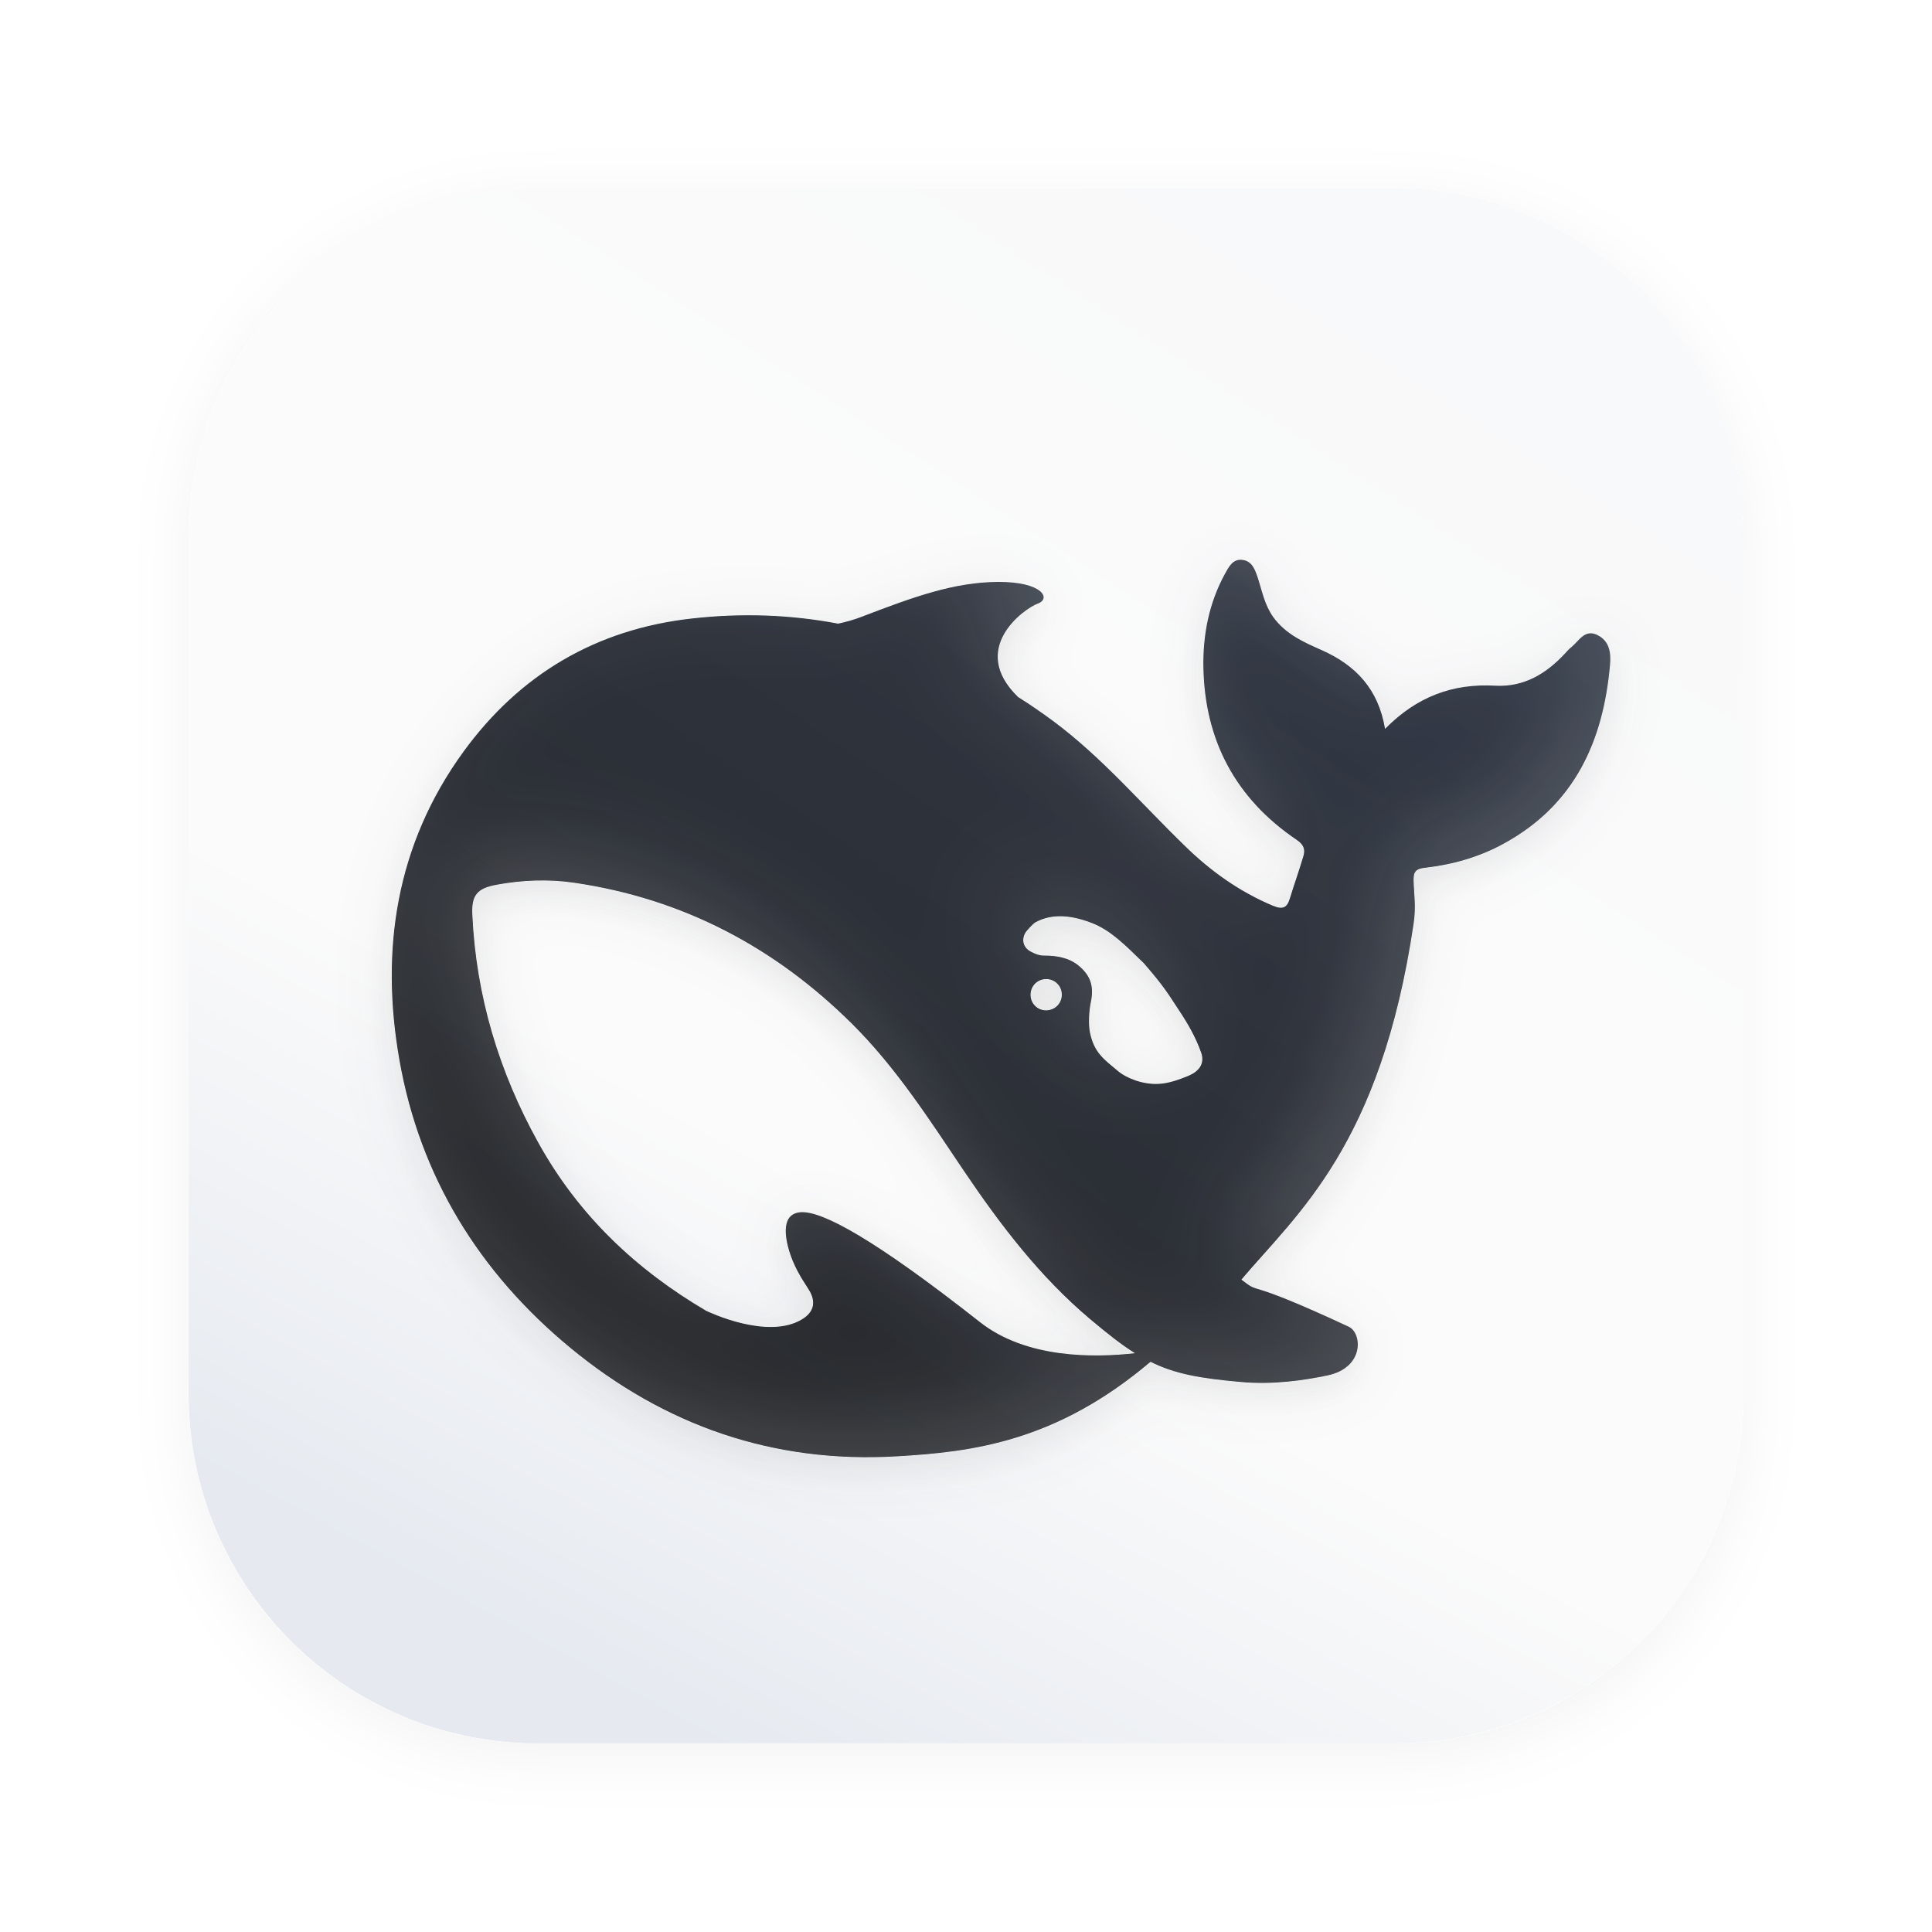
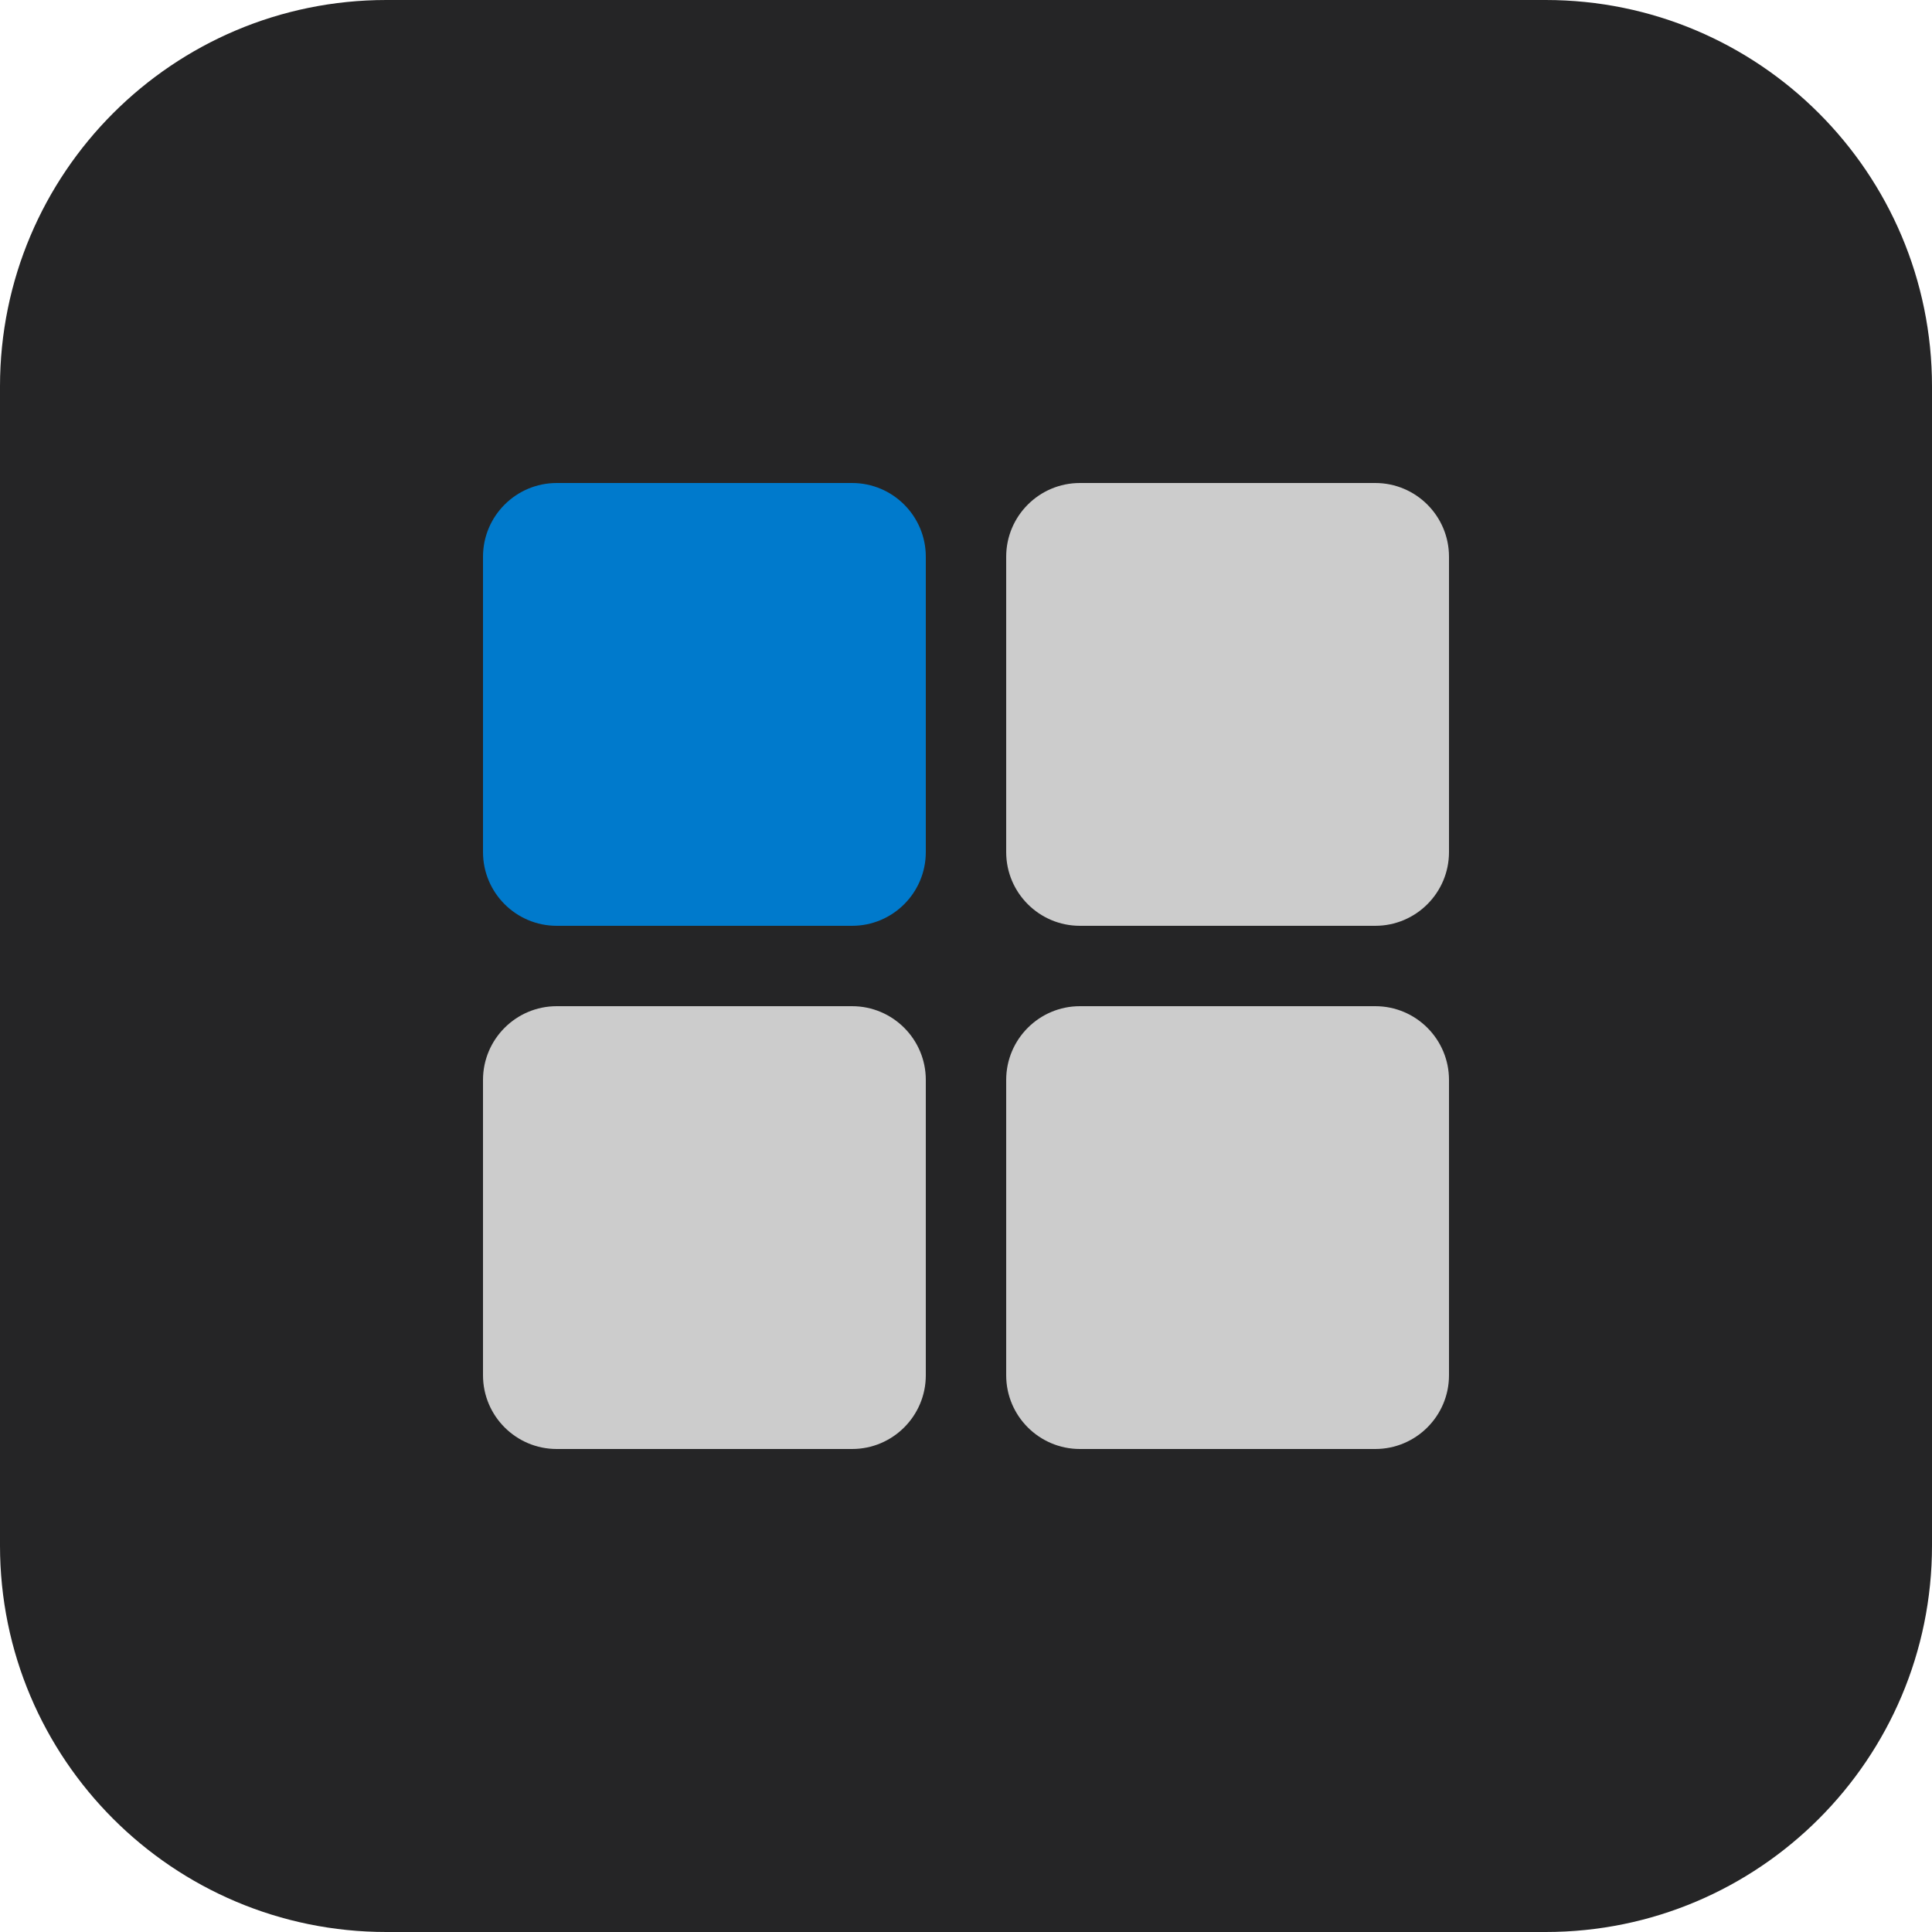
<svg xmlns="http://www.w3.org/2000/svg" width="1024" height="1024" viewBox="0 0 1024 1024" fill="none">
-   <g transform="translate(100 100) scale(0.8046875) translate(-40 -32)">
-     <g filter="url(#filter0_d_1637_371)">
-       <rect rx="230" width="1024" height="1024" transform="translate(40 32)" fill="#FBFBFB" />
-       <rect rx="230" width="1024" height="1024" transform="translate(40 32)" fill="url(#paint0_linear_1637_371)" fill-opacity="0.4" />
-       <rect rx="230" width="1024" height="1024" transform="translate(40 32)" fill="url(#paint1_linear_1637_371)" fill-opacity="0.8" />
-       <g filter="url(#filter1_ddi_1637_371)">
-         <path d="M968.002 326.025C959.5 321.85 955.842 329.804 950.865 333.835C949.162 335.143 947.722 336.834 946.283 338.393C933.859 351.673 919.336 360.407 900.376 359.363C872.649 357.804 848.963 366.525 828.035 387.759C823.586 361.583 808.812 345.951 786.313 335.936C774.536 330.729 762.64 325.51 754.401 314.186C748.645 306.112 747.074 297.127 744.195 288.274C742.36 282.936 740.538 277.465 734.385 276.554C727.718 275.51 725.103 281.112 722.476 285.803C712.006 304.95 707.952 326.039 708.349 347.405C709.26 395.463 729.54 433.742 769.823 460.962C774.404 464.094 775.579 467.212 774.14 471.771C771.394 481.153 768.119 490.257 765.241 499.639C763.406 505.624 760.66 506.933 754.256 504.329C732.154 495.08 713.049 481.417 696.175 464.874C667.524 437.138 641.633 406.536 609.325 382.566C601.733 376.964 594.154 371.758 586.298 366.802C553.33 334.773 590.616 308.464 599.251 305.333C608.282 302.082 602.393 290.877 573.214 291.009C544.048 291.141 517.364 300.906 483.353 313.935C478.389 315.891 473.147 317.318 467.786 318.494C436.917 312.64 404.873 311.332 371.377 315.111C308.332 322.141 257.975 351.964 220.953 402.876C176.471 464.081 166.014 533.624 178.835 606.153C192.302 682.594 231.291 745.887 291.194 795.372C353.328 846.68 424.876 871.813 506.498 866.99C556.076 864.122 611.279 857.489 673.532 804.74C689.23 812.55 705.708 815.681 733.052 818.02C754.111 819.976 774.391 816.976 790.076 813.726C814.674 808.519 812.971 785.726 804.072 781.564C731.995 747.962 747.826 761.638 733.435 750.565C770.06 707.198 825.263 662.139 846.85 516.156C848.553 504.567 847.114 497.273 846.85 487.892C846.718 482.157 848.025 479.95 854.574 479.303C872.623 477.215 890.156 472.273 906.238 463.42C952.938 437.892 971.765 395.965 976.215 345.7C976.875 338.01 976.083 330.069 967.976 326.039L968.002 326.025ZM561.067 778.432C491.222 723.477 457.343 705.374 443.347 706.154C430.263 706.933 432.626 721.918 435.505 731.682C438.515 741.315 442.436 747.962 447.929 756.418C451.718 762.021 454.346 770.345 444.14 776.609C421.641 790.549 382.533 771.918 380.698 771.006C335.174 744.182 297.109 708.757 270.293 660.316C244.389 613.698 229.35 563.685 226.868 510.302C226.208 497.406 230.01 492.847 242.831 490.508C259.704 487.376 277.106 486.729 293.98 489.2C365.264 499.625 425.959 531.523 476.844 582.052C505.878 610.831 527.861 645.213 550.491 678.815C574.561 714.492 600.452 748.49 633.42 776.358C645.066 786.122 654.348 793.548 663.247 799.019C636.431 802.018 591.698 802.666 561.08 778.445L561.067 778.432ZM594.55 562.905C594.55 557.171 599.132 552.625 604.888 552.625C606.195 552.625 607.371 552.876 608.414 553.273C609.853 553.801 611.16 554.581 612.203 555.744C614.038 557.567 615.081 560.17 615.081 562.905C615.081 568.64 610.5 573.185 604.743 573.185C598.987 573.185 594.537 568.627 594.537 562.905H594.55ZM698.539 616.301C691.871 619.037 685.19 621.375 678.787 621.64C668.845 622.155 657.992 618.125 652.103 613.17C642.953 605.479 636.404 601.185 633.658 587.773C632.483 582.039 633.13 573.185 634.186 568.111C636.536 557.171 633.922 550.141 626.212 543.759C619.927 538.553 611.952 537.112 603.185 537.112C599.911 537.112 596.914 535.685 594.682 534.509C591.025 532.686 588.015 528.127 590.893 522.525C591.804 520.701 596.254 516.275 597.297 515.495C609.206 508.716 622.937 510.936 635.625 516.01C647.403 520.833 656.288 529.686 669.109 542.186C682.193 557.289 684.543 561.465 692.003 572.789C697.892 581.642 703.252 590.759 706.909 601.185C709.128 607.699 706.249 613.038 698.539 616.288V616.301Z" fill="url(#paint2_linear_1637_371)" fill-opacity="0.9" />
-       </g>
-     </g>
-   </g>
-   <defs>
-     <filter id="filter0_d_1637_371" x="-8" y="-16" width="1120" height="1120" filterUnits="userSpaceOnUse" color-interpolation-filters="sRGB">
-       <feFlood flood-opacity="0" result="BackgroundImageFix" />
-       <feColorMatrix in="SourceAlpha" type="matrix" values="0 0 0 0 0 0 0 0 0 0 0 0 0 0 0 0 0 0 127 0" result="hardAlpha" />
-       <feOffset dy="8" />
-       <feGaussianBlur stdDeviation="20" />
-       <feComposite in2="hardAlpha" operator="out" />
-       <feColorMatrix type="matrix" values="0 0 0 0 0 0 0 0 0 0 0 0 0 0 0 0 0 0 0.05 0" />
-       <feBlend mode="normal" in2="BackgroundImageFix" result="effect1_dropShadow_1637_371" />
-       <feBlend mode="normal" in="BackgroundImageFix" in2="effect1_dropShadow_1637_371" result="BackgroundImageFix" />
-       <feBlend mode="normal" in="SourceGraphic" in2="BackgroundImageFix" result="shape" />
-     </filter>
-     <filter id="filter1_ddi_1637_371" x="133.744" y="240.427" width="882.652" height="671.147" filterUnits="userSpaceOnUse" color-interpolation-filters="sRGB">
-       <feFlood flood-opacity="0" result="BackgroundImageFix" />
-       <feColorMatrix in="SourceAlpha" type="matrix" values="0 0 0 0 0 0 0 0 0 0 0 0 0 0 0 0 0 0 127 0" result="hardAlpha" />
-       <feOffset dy="4" />
-       <feGaussianBlur stdDeviation="20" />
-       <feComposite in2="hardAlpha" operator="out" />
-       <feColorMatrix type="matrix" values="0 0 0 0 0.176 0 0 0 0 0.192 0 0 0 0 0.231 0 0 0 0.08 0" />
-       <feBlend mode="normal" in2="BackgroundImageFix" result="effect1_dropShadow_1637_371" />
-       <feColorMatrix in="SourceAlpha" type="matrix" values="0 0 0 0 0 0 0 0 0 0 0 0 0 0 0 0 0 0 127 0" result="hardAlpha" />
-       <feOffset dy="8" />
-       <feGaussianBlur stdDeviation="8" />
-       <feComposite in2="hardAlpha" operator="out" />
-       <feColorMatrix type="matrix" values="0 0 0 0 0.173 0 0 0 0 0.188 0 0 0 0 0.224 0 0 0 0.04 0" />
-       <feBlend mode="normal" in2="effect1_dropShadow_1637_371" result="effect2_dropShadow_1637_371" />
-       <feBlend mode="normal" in="SourceGraphic" in2="BackgroundImageFix" result="shape" />
-       <feColorMatrix in="SourceAlpha" type="matrix" values="0 0 0 0 0 0 0 0 0 0 0 0 0 0 0 0 0 0 127 0" result="hardAlpha" />
-       <feOffset dx="-16" dy="-20" />
-       <feGaussianBlur stdDeviation="30" />
-       <feComposite in2="hardAlpha" operator="arithmetic" k2="-1" k3="1" />
-       <feColorMatrix type="matrix" values="0 0 0 0 1 0 0 0 0 1 0 0 0 0 1 0 0 0 0.15 0" />
-       <feBlend mode="normal" in2="shape" result="effect3_innerShadow_1637_371" />
-       <feBlend mode="normal" in="effect3_innerShadow_1637_371" in2="effect2_dropShadow_1637_371" result="effect3_innerShadow_1637_371" />
-     </filter>
-     <linearGradient id="paint0_linear_1637_371" x1="973.58" y1="1.59609e-05" x2="378.123" y2="917.86" gradientUnits="userSpaceOnUse">
-       <stop offset="0.142" stop-color="#D4DBE9" />
-       <stop offset="0.486" stop-color="#FBFBFB" />
-     </linearGradient>
-     <linearGradient id="paint1_linear_1637_371" x1="603.371" y1="445.063" x2="239.356" y2="1111.41" gradientUnits="userSpaceOnUse">
-       <stop offset="0.363" stop-color="#FBFBFB" />
-       <stop offset="0.83" stop-color="#E1E6EE" />
-     </linearGradient>
-     <linearGradient id="paint2_linear_1637_371" x1="849.855" y1="39.085" x2="331.636" y2="802.645" gradientUnits="userSpaceOnUse">
-       <stop offset="0.086" stop-color="#1C2434" />
-       <stop offset="1" stop-color="#0F1115" />
-     </linearGradient>
-   </defs>
+   <rect width="1024" height="1024" rx="204.8" fill="#252526" />
+   <rect x="256.0" y="256.0" width="234.7" height="234.7" rx="39.1" fill="#007ACC" />
+   <rect x="533.3" y="256.0" width="234.7" height="234.7" rx="39.1" fill="#CCCCCC" />
+   <rect x="256.0" y="533.3" width="234.7" height="234.7" rx="39.1" fill="#CCCCCC" />
+   <rect x="533.3" y="533.3" width="234.7" height="234.7" rx="39.1" fill="#CCCCCC" />
</svg>
